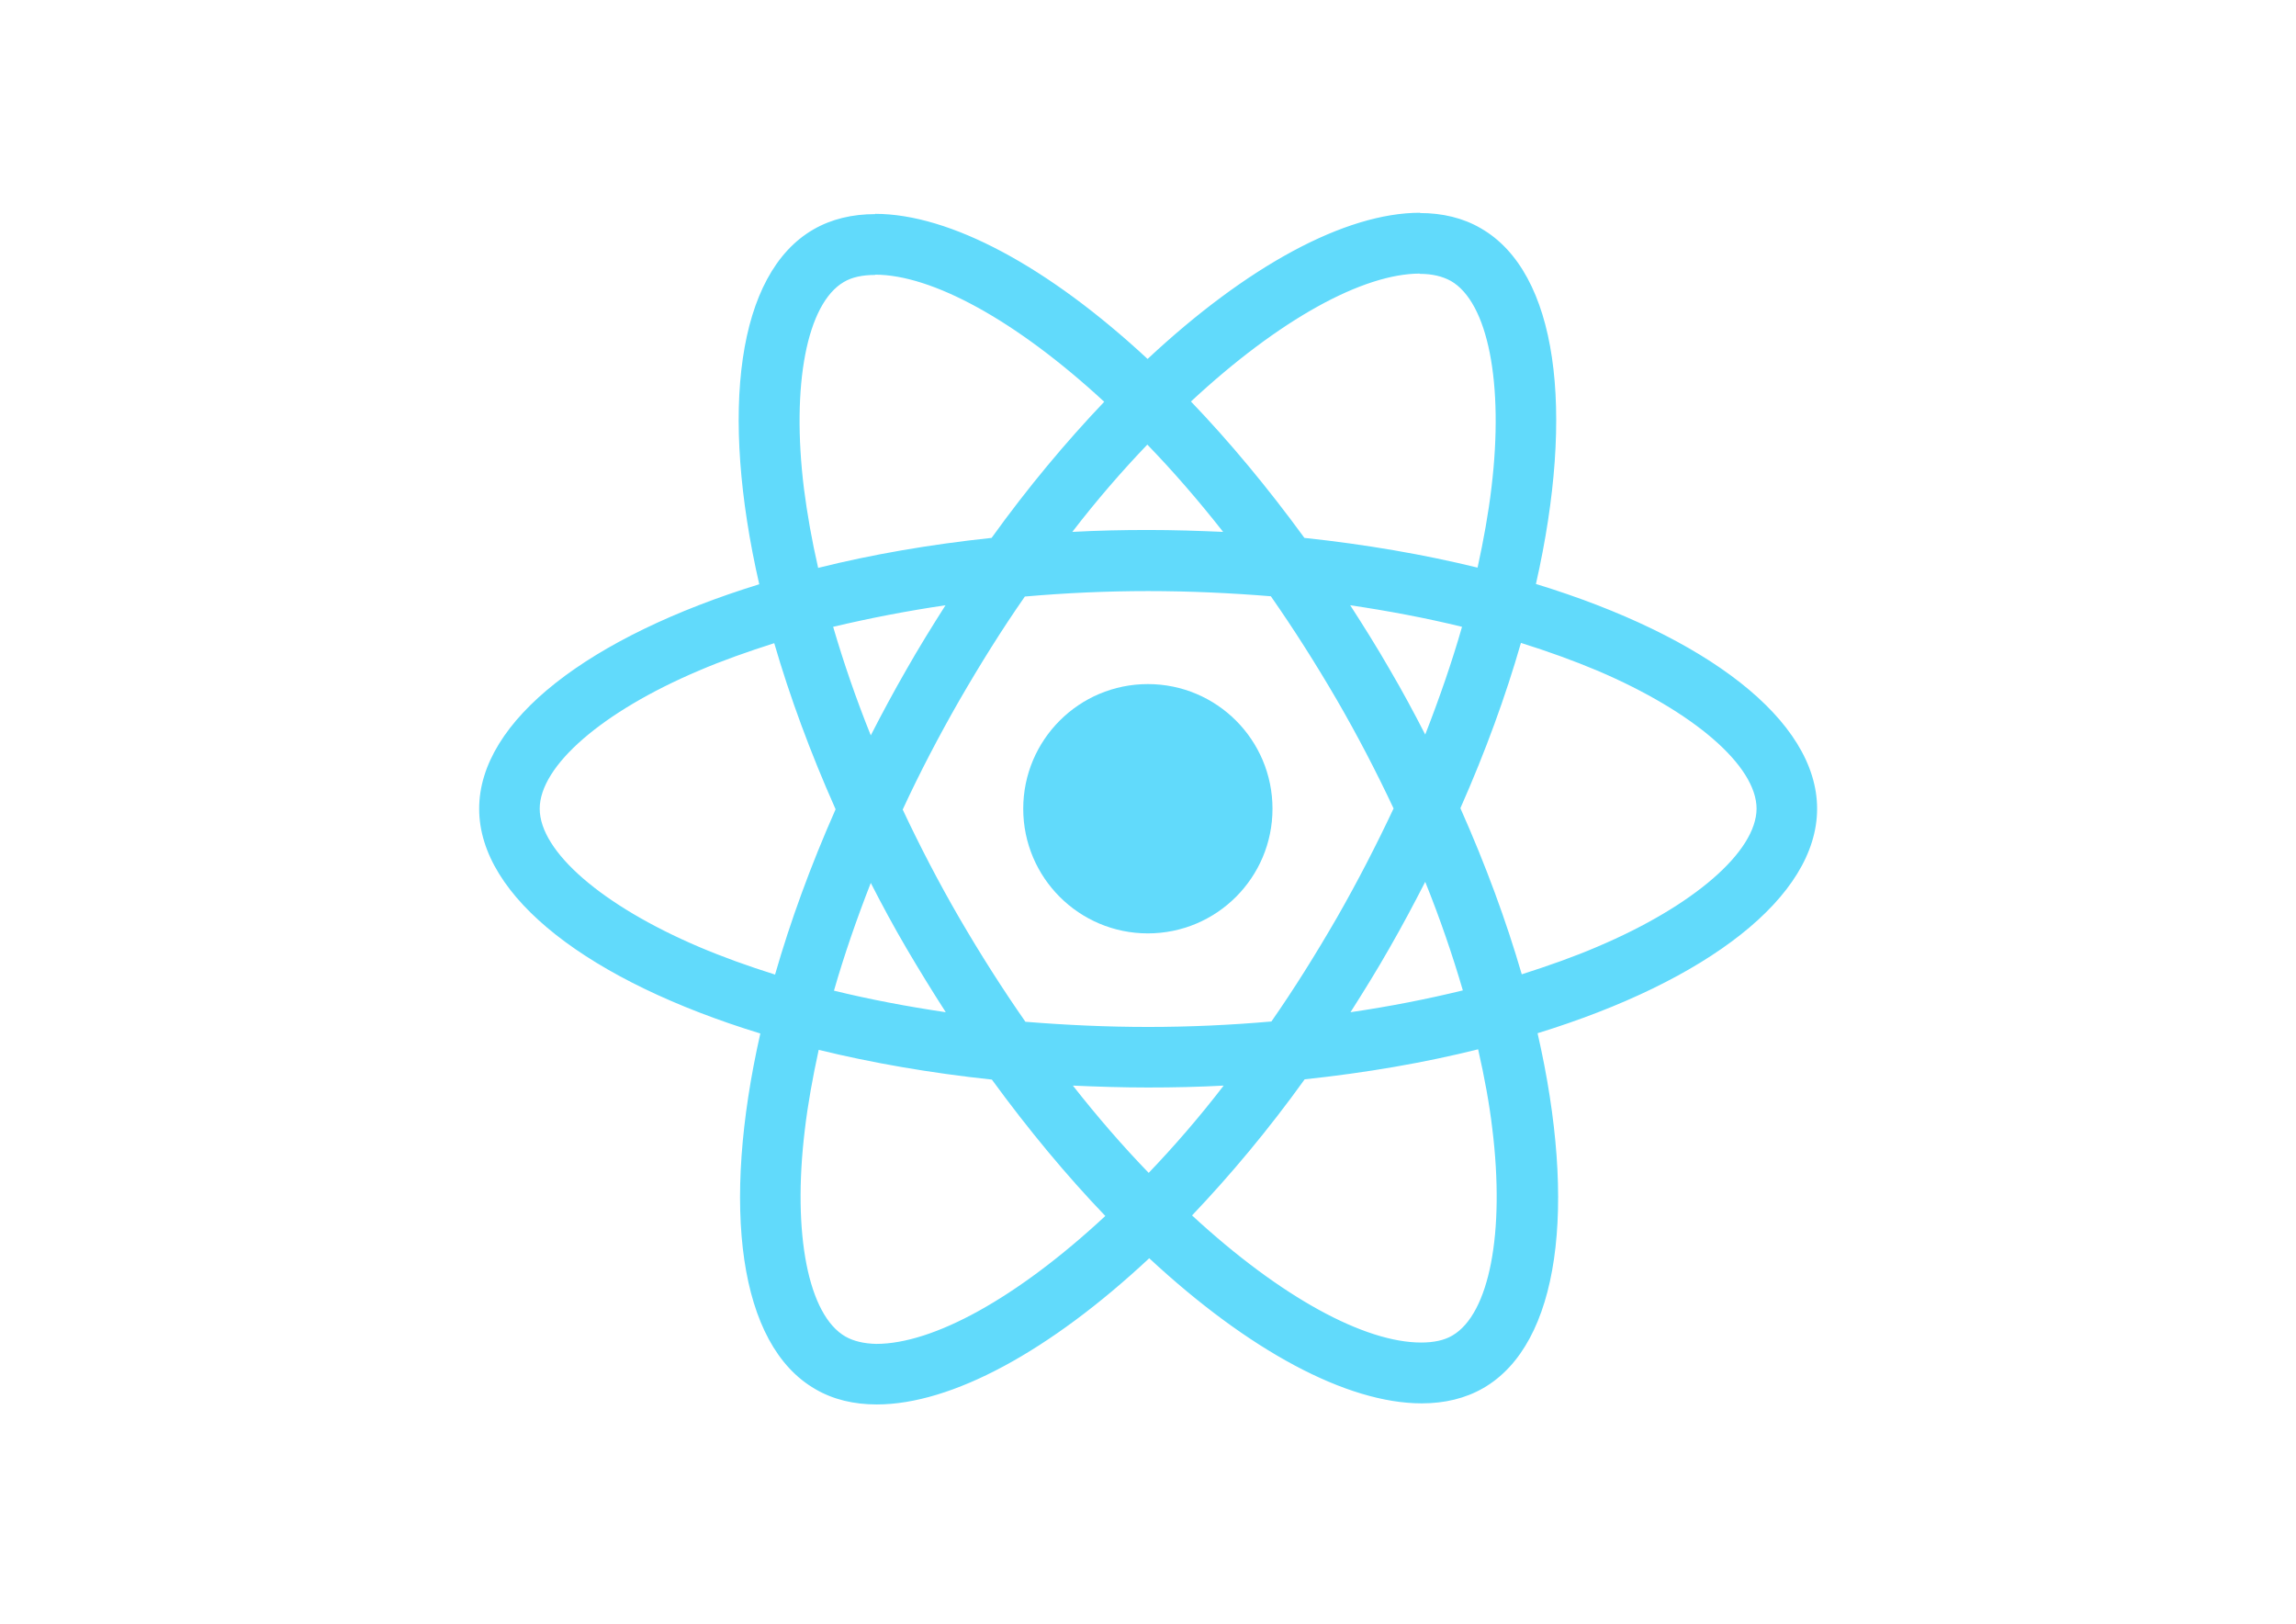
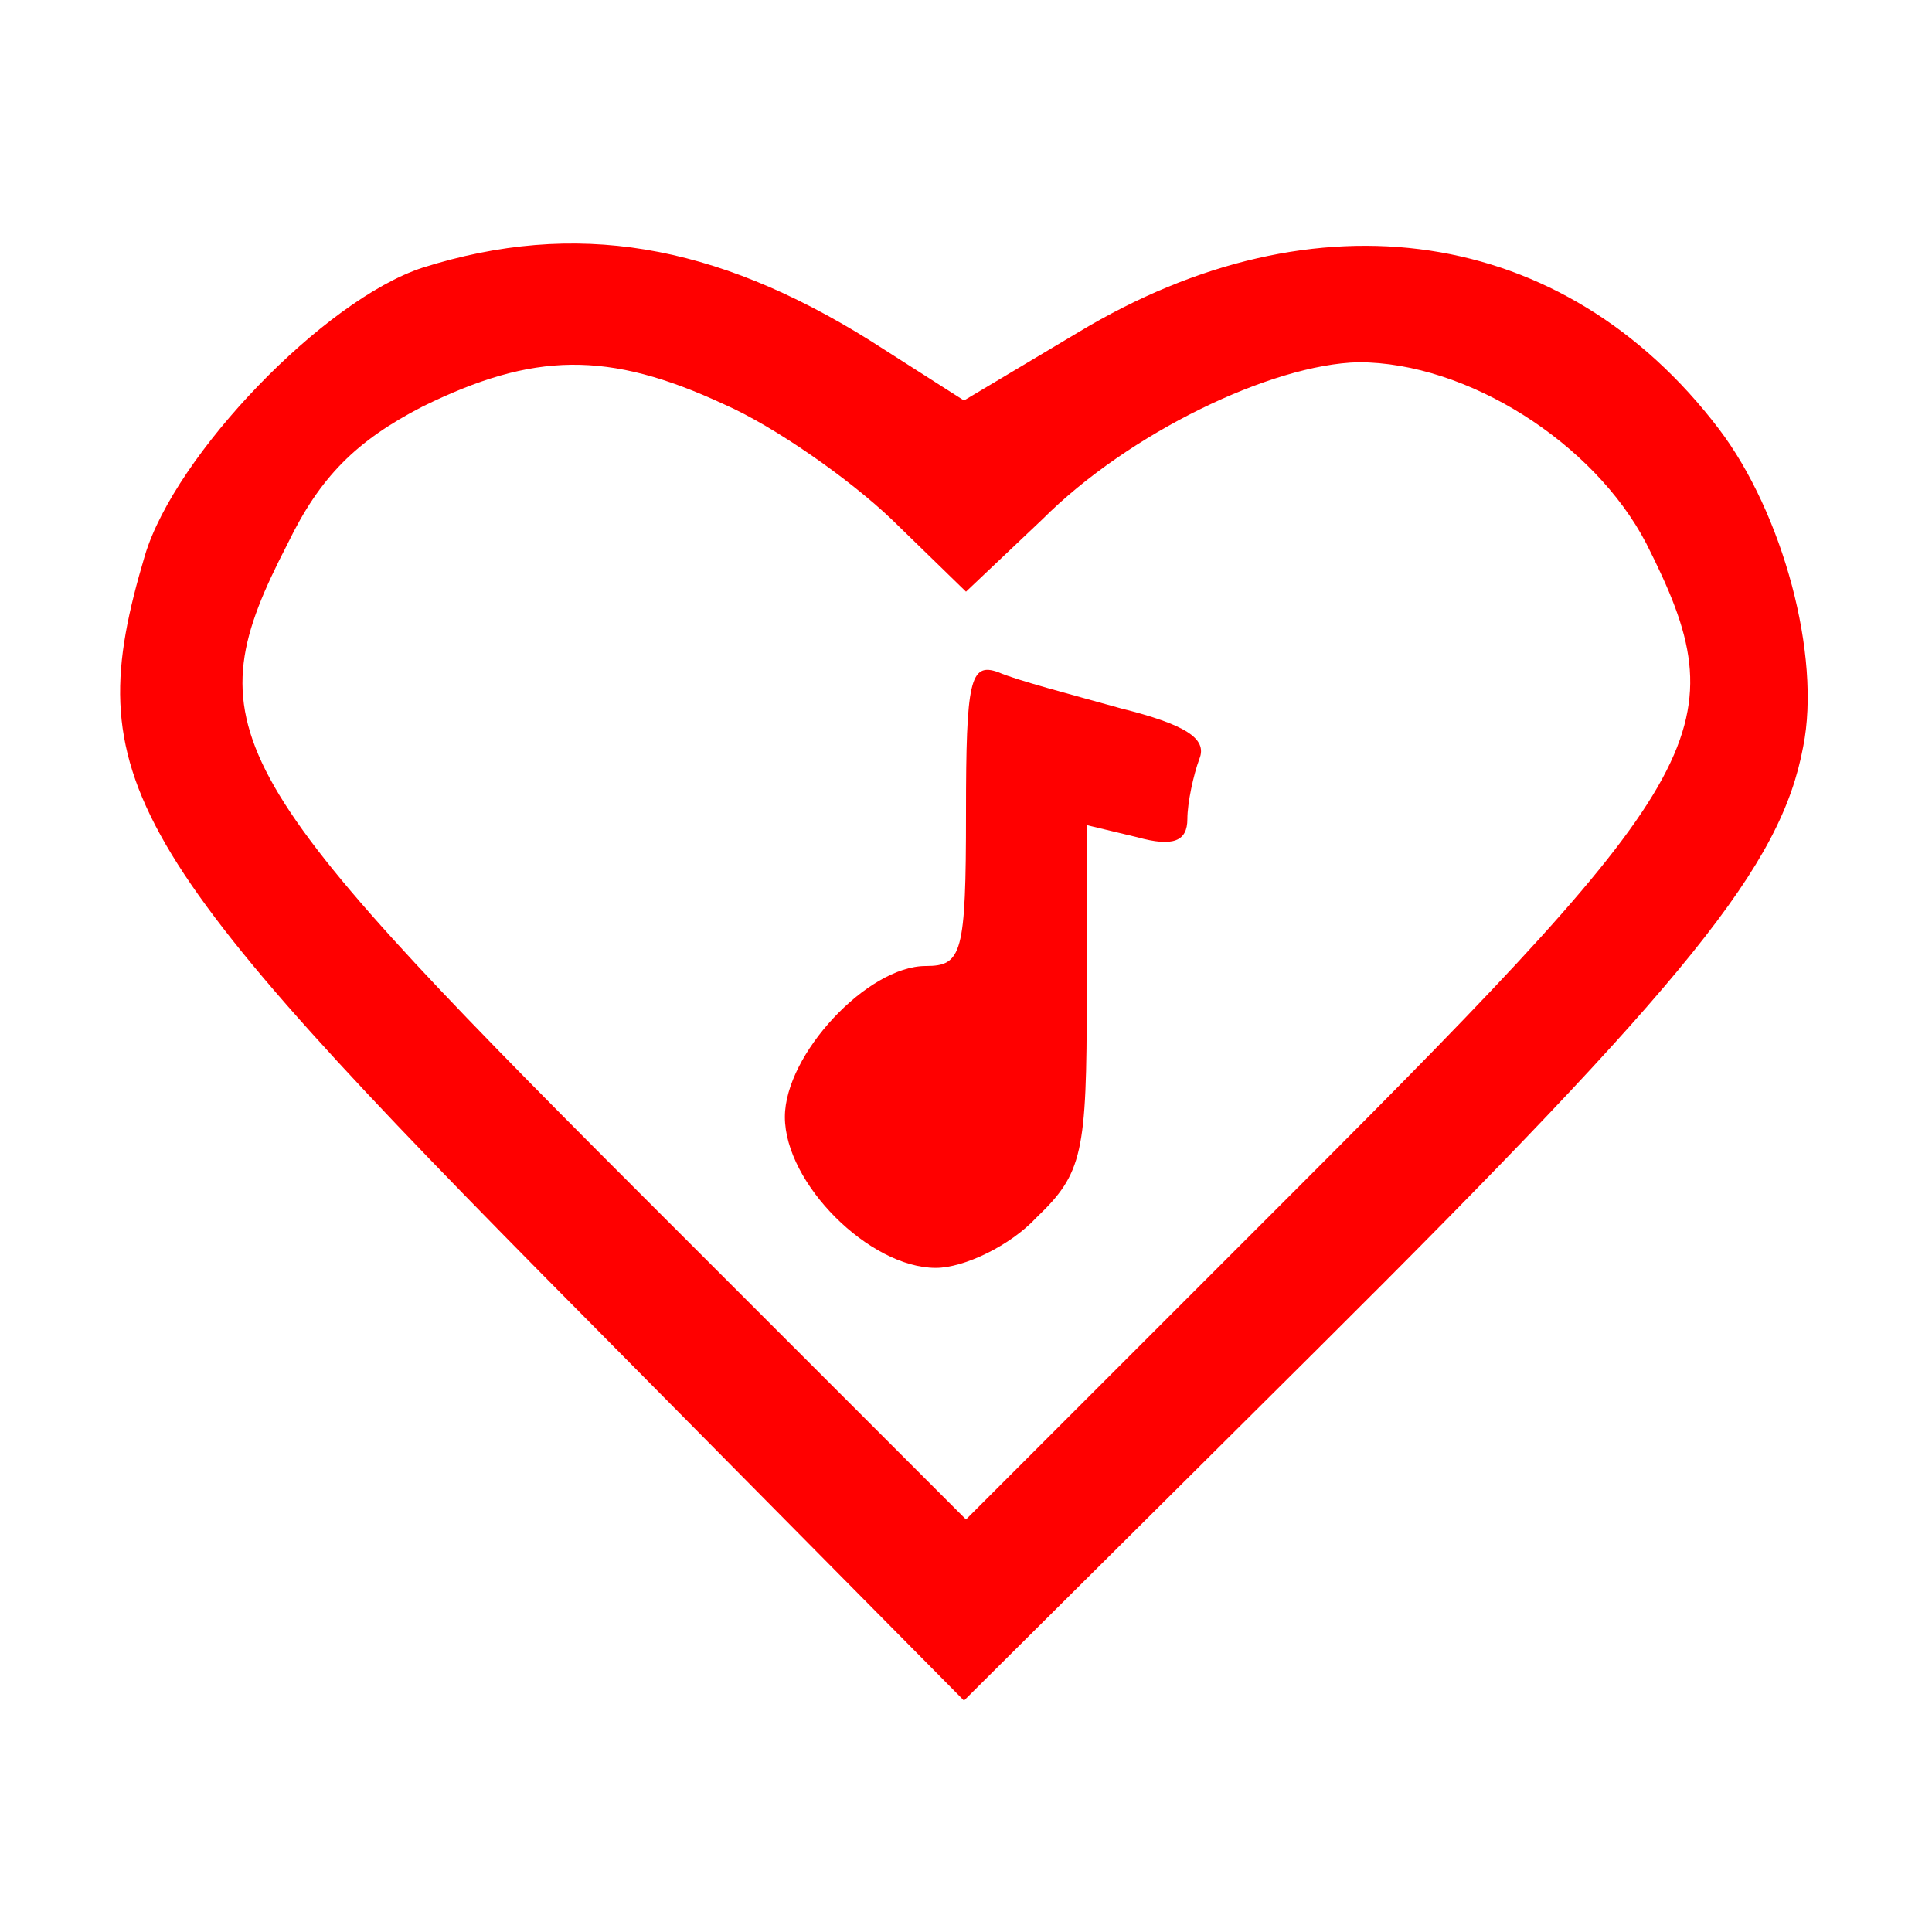
- <svg xmlns="http://www.w3.org/2000/svg" viewBox="0 0 841.9 595.3">
-   <g fill="#61DAFB">
-     <path d="M666.3 296.5c0-32.5-40.7-63.3-103.1-82.4 14.4-63.6 8-114.2-20.2-130.4-6.5-3.8-14.1-5.6-22.4-5.6v22.3c4.6 0 8.3.9 11.4 2.6 13.6 7.8 19.5 37.5 14.9 75.7-1.1 9.4-2.9 19.3-5.1 29.4-19.6-4.8-41-8.5-63.5-10.9-13.5-18.5-27.5-35.3-41.6-50 32.6-30.3 63.2-46.9 84-46.9V78c-27.5 0-63.5 19.6-99.9 53.6-36.4-33.8-72.4-53.2-99.9-53.2v22.3c20.7 0 51.4 16.5 84 46.6-14 14.7-28 31.4-41.3 49.9-22.6 2.4-44 6.1-63.6 11-2.3-10-4-19.7-5.2-29-4.7-38.2 1.1-67.9 14.6-75.8 3-1.8 6.9-2.6 11.5-2.6V78.5c-8.4 0-16 1.8-22.6 5.6-28.1 16.2-34.4 66.7-19.9 130.1-62.2 19.2-102.7 49.9-102.7 82.3 0 32.5 40.7 63.3 103.1 82.4-14.4 63.6-8 114.2 20.2 130.4 6.5 3.8 14.1 5.6 22.5 5.6 27.5 0 63.5-19.6 99.9-53.6 36.4 33.8 72.4 53.2 99.9 53.2 8.4 0 16-1.8 22.6-5.6 28.1-16.2 34.4-66.7 19.9-130.1 62-19.1 102.5-49.9 102.5-82.3zm-130.2-66.7c-3.7 12.9-8.3 26.2-13.5 39.5-4.1-8-8.4-16-13.1-24-4.6-8-9.5-15.8-14.4-23.4 14.2 2.1 27.9 4.7 41 7.9zm-45.8 106.5c-7.8 13.5-15.8 26.3-24.1 38.2-14.9 1.3-30 2-45.2 2-15.1 0-30.2-.7-45-1.9-8.3-11.9-16.4-24.6-24.2-38-7.6-13.1-14.5-26.4-20.8-39.8 6.2-13.4 13.2-26.8 20.7-39.9 7.8-13.5 15.8-26.3 24.1-38.2 14.9-1.3 30-2 45.2-2 15.1 0 30.2.7 45 1.9 8.3 11.9 16.4 24.6 24.2 38 7.6 13.1 14.5 26.4 20.8 39.8-6.3 13.4-13.2 26.8-20.7 39.9zm32.3-13c5.4 13.4 10 26.8 13.8 39.8-13.1 3.2-26.9 5.9-41.2 8 4.9-7.7 9.8-15.6 14.4-23.7 4.6-8 8.9-16.1 13-24.1zM421.2 430c-9.3-9.6-18.6-20.3-27.8-32 9 .4 18.2.7 27.5.7 9.4 0 18.7-.2 27.8-.7-9 11.7-18.3 22.4-27.5 32zm-74.4-58.9c-14.2-2.1-27.9-4.7-41-7.9 3.7-12.9 8.3-26.2 13.5-39.5 4.1 8 8.4 16 13.1 24 4.7 8 9.5 15.8 14.4 23.4zM420.7 163c9.3 9.6 18.6 20.3 27.8 32-9-.4-18.2-.7-27.5-.7-9.4 0-18.7.2-27.8.7 9-11.7 18.3-22.4 27.5-32zm-74 58.9c-4.9 7.7-9.8 15.6-14.4 23.7-4.6 8-8.9 16-13 24-5.4-13.4-10-26.8-13.8-39.8 13.1-3.1 26.9-5.8 41.2-7.9zm-90.5 125.2c-35.4-15.1-58.3-34.9-58.3-50.6 0-15.7 22.9-35.6 58.3-50.6 8.6-3.7 18-7 27.7-10.1 5.7 19.6 13.2 40 22.5 60.9-9.2 20.8-16.6 41.1-22.2 60.6-9.9-3.1-19.3-6.5-28-10.2zM310 490c-13.6-7.8-19.5-37.5-14.9-75.7 1.1-9.4 2.9-19.3 5.1-29.4 19.6 4.8 41 8.5 63.5 10.9 13.5 18.5 27.5 35.3 41.6 50-32.6 30.3-63.2 46.9-84 46.9-4.5-.1-8.3-1-11.3-2.7zm237.2-76.2c4.7 38.2-1.1 67.9-14.6 75.8-3 1.8-6.9 2.6-11.5 2.6-20.7 0-51.4-16.5-84-46.6 14-14.7 28-31.4 41.3-49.9 22.6-2.4 44-6.1 63.6-11 2.3 10.1 4.1 19.8 5.2 29.1zm38.5-66.7c-8.6 3.7-18 7-27.7 10.1-5.7-19.6-13.2-40-22.5-60.9 9.2-20.8 16.6-41.1 22.2-60.6 9.9 3.1 19.3 6.5 28.1 10.2 35.4 15.1 58.3 34.9 58.3 50.6-.1 15.7-23 35.6-58.4 50.6zM320.8 78.4z" />
-     <circle cx="420.9" cy="296.5" r="45.7" />
-     <path d="M520.5 78.1z" />
+ <svg xmlns="http://www.w3.org/2000/svg" version="1.0" width="96pt" height="96pt" viewBox="0 0 96 96" preserveAspectRatio="xMidYMid meet">
+   <g transform="translate(0,96) scale(0.1,-0.1)" fill="#ff0000" stroke="none">
+     <path d="M210 827 c-49 -16 -123 -93 -138 -143 -33 -111 -12 -146 218 -378 l189 -191 176 175 c185 184 230 240 241 299 9 45 -10 116 -42 158 -77 101 -200 119 -318 48 l-57 -34 -47 30 c-77 48 -146 60 -222 36z m150 -68 c25 -11 62 -37 83 -57 l37 -36 38 36 c43 43 114 77 157 78 54 0 117 -40 143 -90 46 -91 33 -114 -173 -320 l-165 -165 -165 165 c-206 206 -219 229 -172 320 16 33 34 51 67 68 55 27 92 28 150 1z" />
+     <path d="M480 556 c0 -70 -2 -76 -20 -76 -29 0 -70 -44 -70 -75 0 -33 42 -75 75 -75 14 0 37 11 50 25 23 22 25 32 25 110 l0 85 25 -6 c18 -5 25 -2 25 9 0 8 3 22 6 30 4 10 -7 17 -39 25 -25 7 -52 14 -61 18 -14 5 -16 -4 -16 -70z" />
  </g>
</svg>
